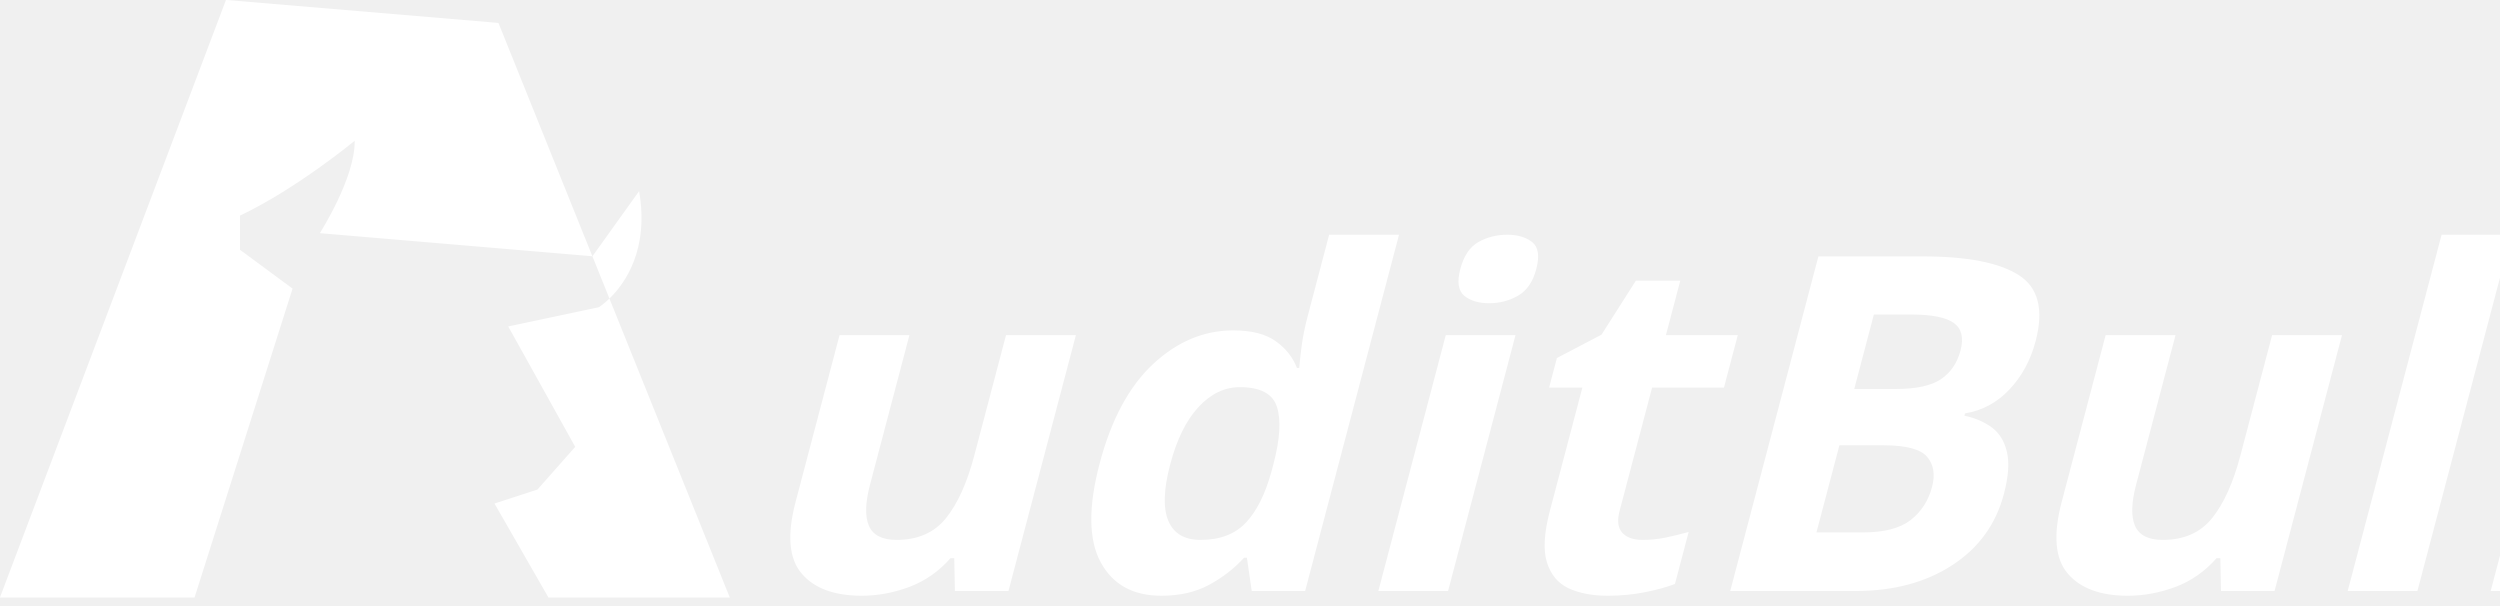
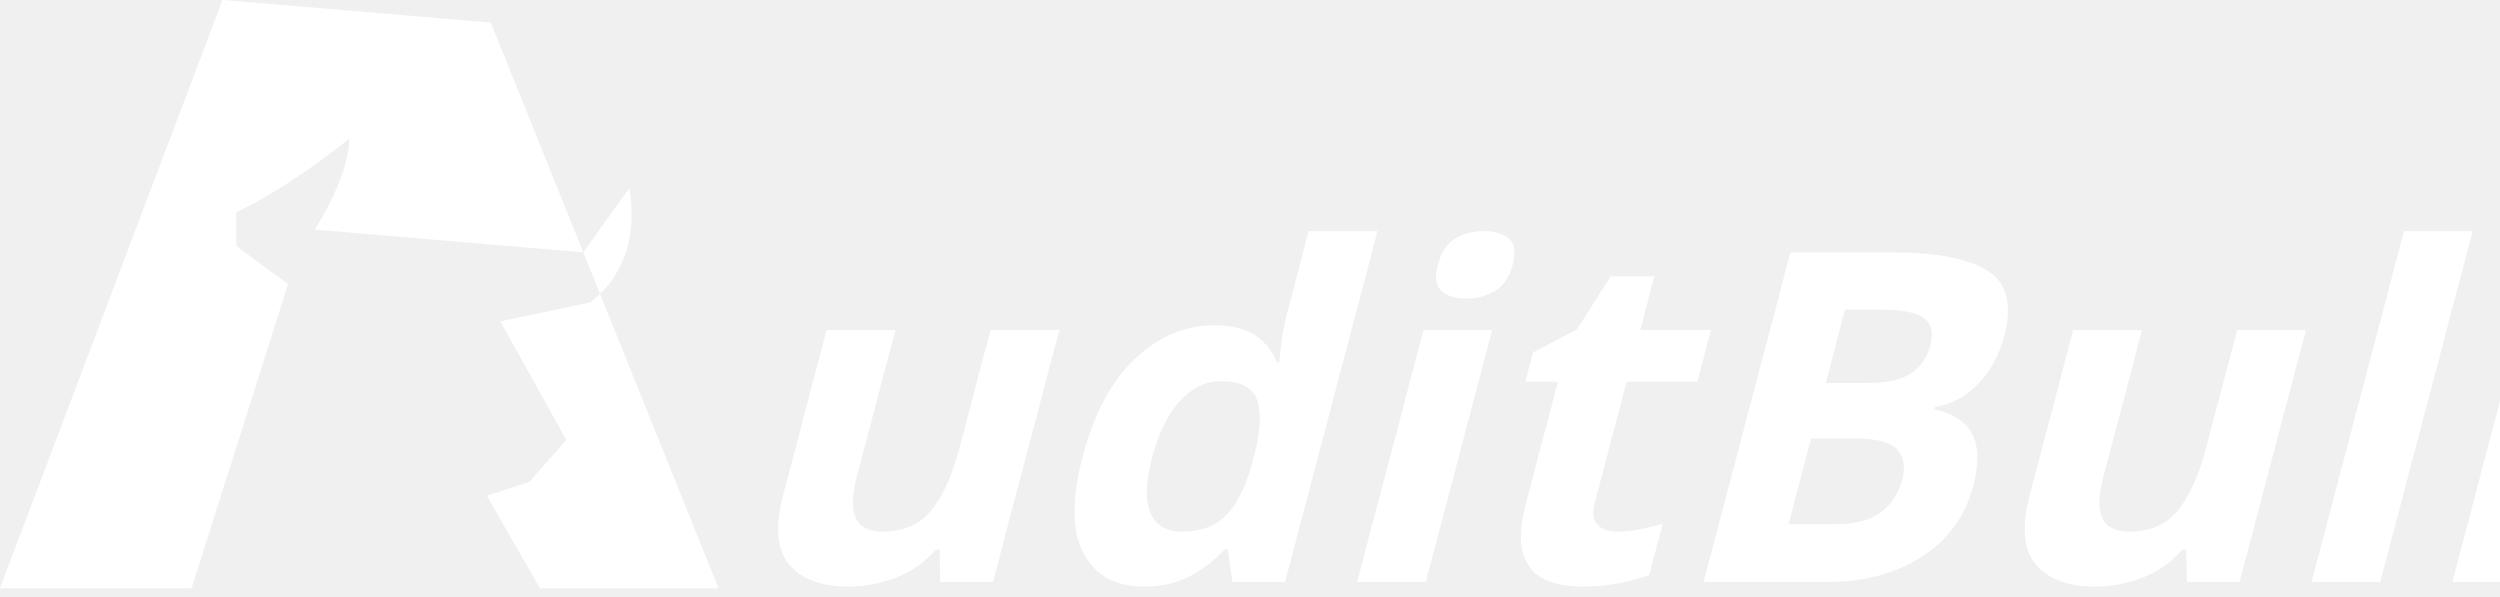
- <svg xmlns="http://www.w3.org/2000/svg" width="100%" height="100%" viewBox="0 0 256 62" version="1.1" xml:space="preserve" style="fill-rule:evenodd;clip-rule:evenodd;stroke-linejoin:round;stroke-miterlimit:2;">
+ <svg xmlns="http://www.w3.org/2000/svg" width="100%" height="100%" viewBox="0 0 260 62" version="1.1" xml:space="preserve" style="fill-rule:evenodd;clip-rule:evenodd;stroke-linejoin:round;stroke-miterlimit:2;">
  <g transform="matrix(1,0,0,1,-2670.87,-1265.61)">
    <g>
      <g transform="matrix(1,0,-0.263539,1,2746.34,1326.13)">
        <text x="0px" y="0px" style="font-family:'AvenirLTStd-Black', 'Avenir LT Std', sans-serif;font-weight:750;font-size:48px;fill:white;">uditBull</text>
      </g>
      <g transform="matrix(1,0,0,1,1900,685.607)">
        <g transform="matrix(1,0,0,1,794.009,641.191)">
          <path d="M0,-61.191L-23.148,0L-3.218,0L6.819,-31.633L1.437,-35.608L1.437,-39.109C7.278,-41.884 13.179,-46.774 13.179,-46.774C13.247,-42.989 9.611,-37.311 9.611,-37.311L37.522,-34.946L27.903,-58.839L0,-61.191Z" style="fill:white;fill-rule:nonzero;" />
        </g>
        <g transform="matrix(1,0,0,1,833.276,641.191)">
          <path d="M0,-30.616C-0.617,-30.02 -1.078,-29.73 -1.078,-29.73L-10.364,-27.76L-3.504,-15.432L-7.372,-11.058L-11.771,-9.626L-6.243,0L12.326,0L0,-30.616Z" style="fill:white;fill-rule:nonzero;" />
        </g>
        <g transform="matrix(-0.582448,0.812868,0.812868,0.582448,837.831,609.796)">
          <path d="M-7.426,-7.186L0.78,-7.186L0.782,-7.189L3.286,-3.249C1.177,-2.863 -3.119,-2.811 -7.426,-7.186" style="fill:white;fill-rule:nonzero;" />
        </g>
      </g>
    </g>
  </g>
</svg>
